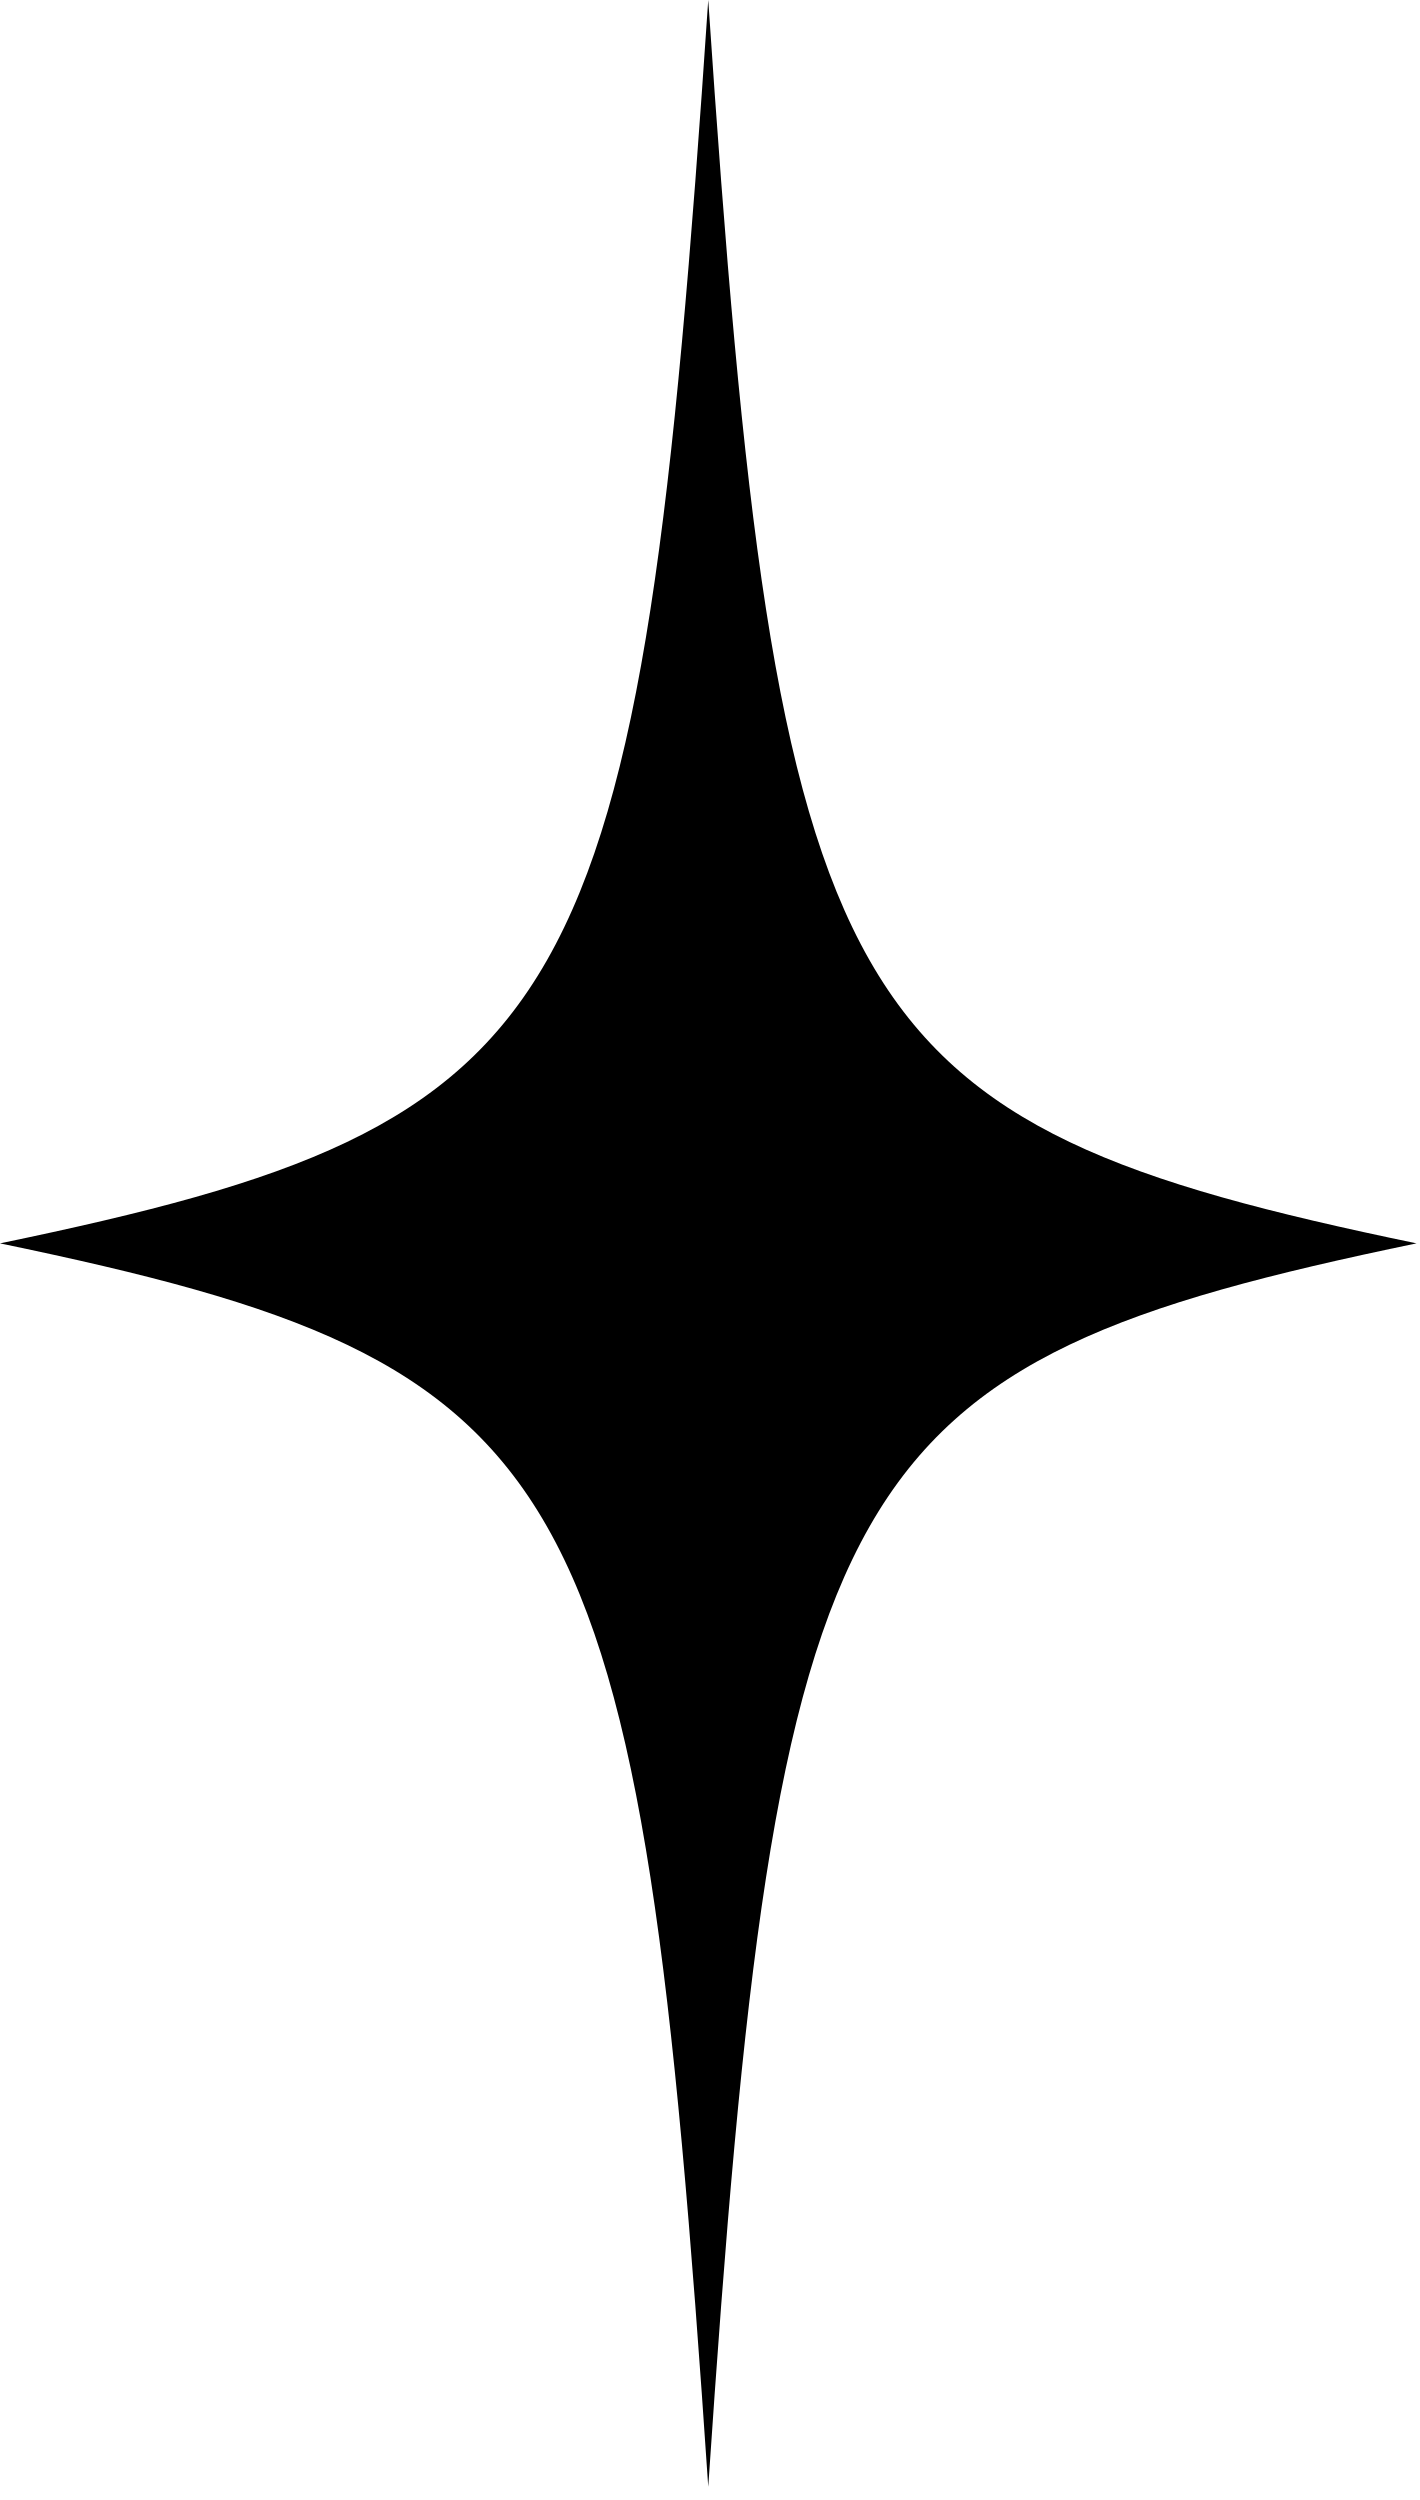
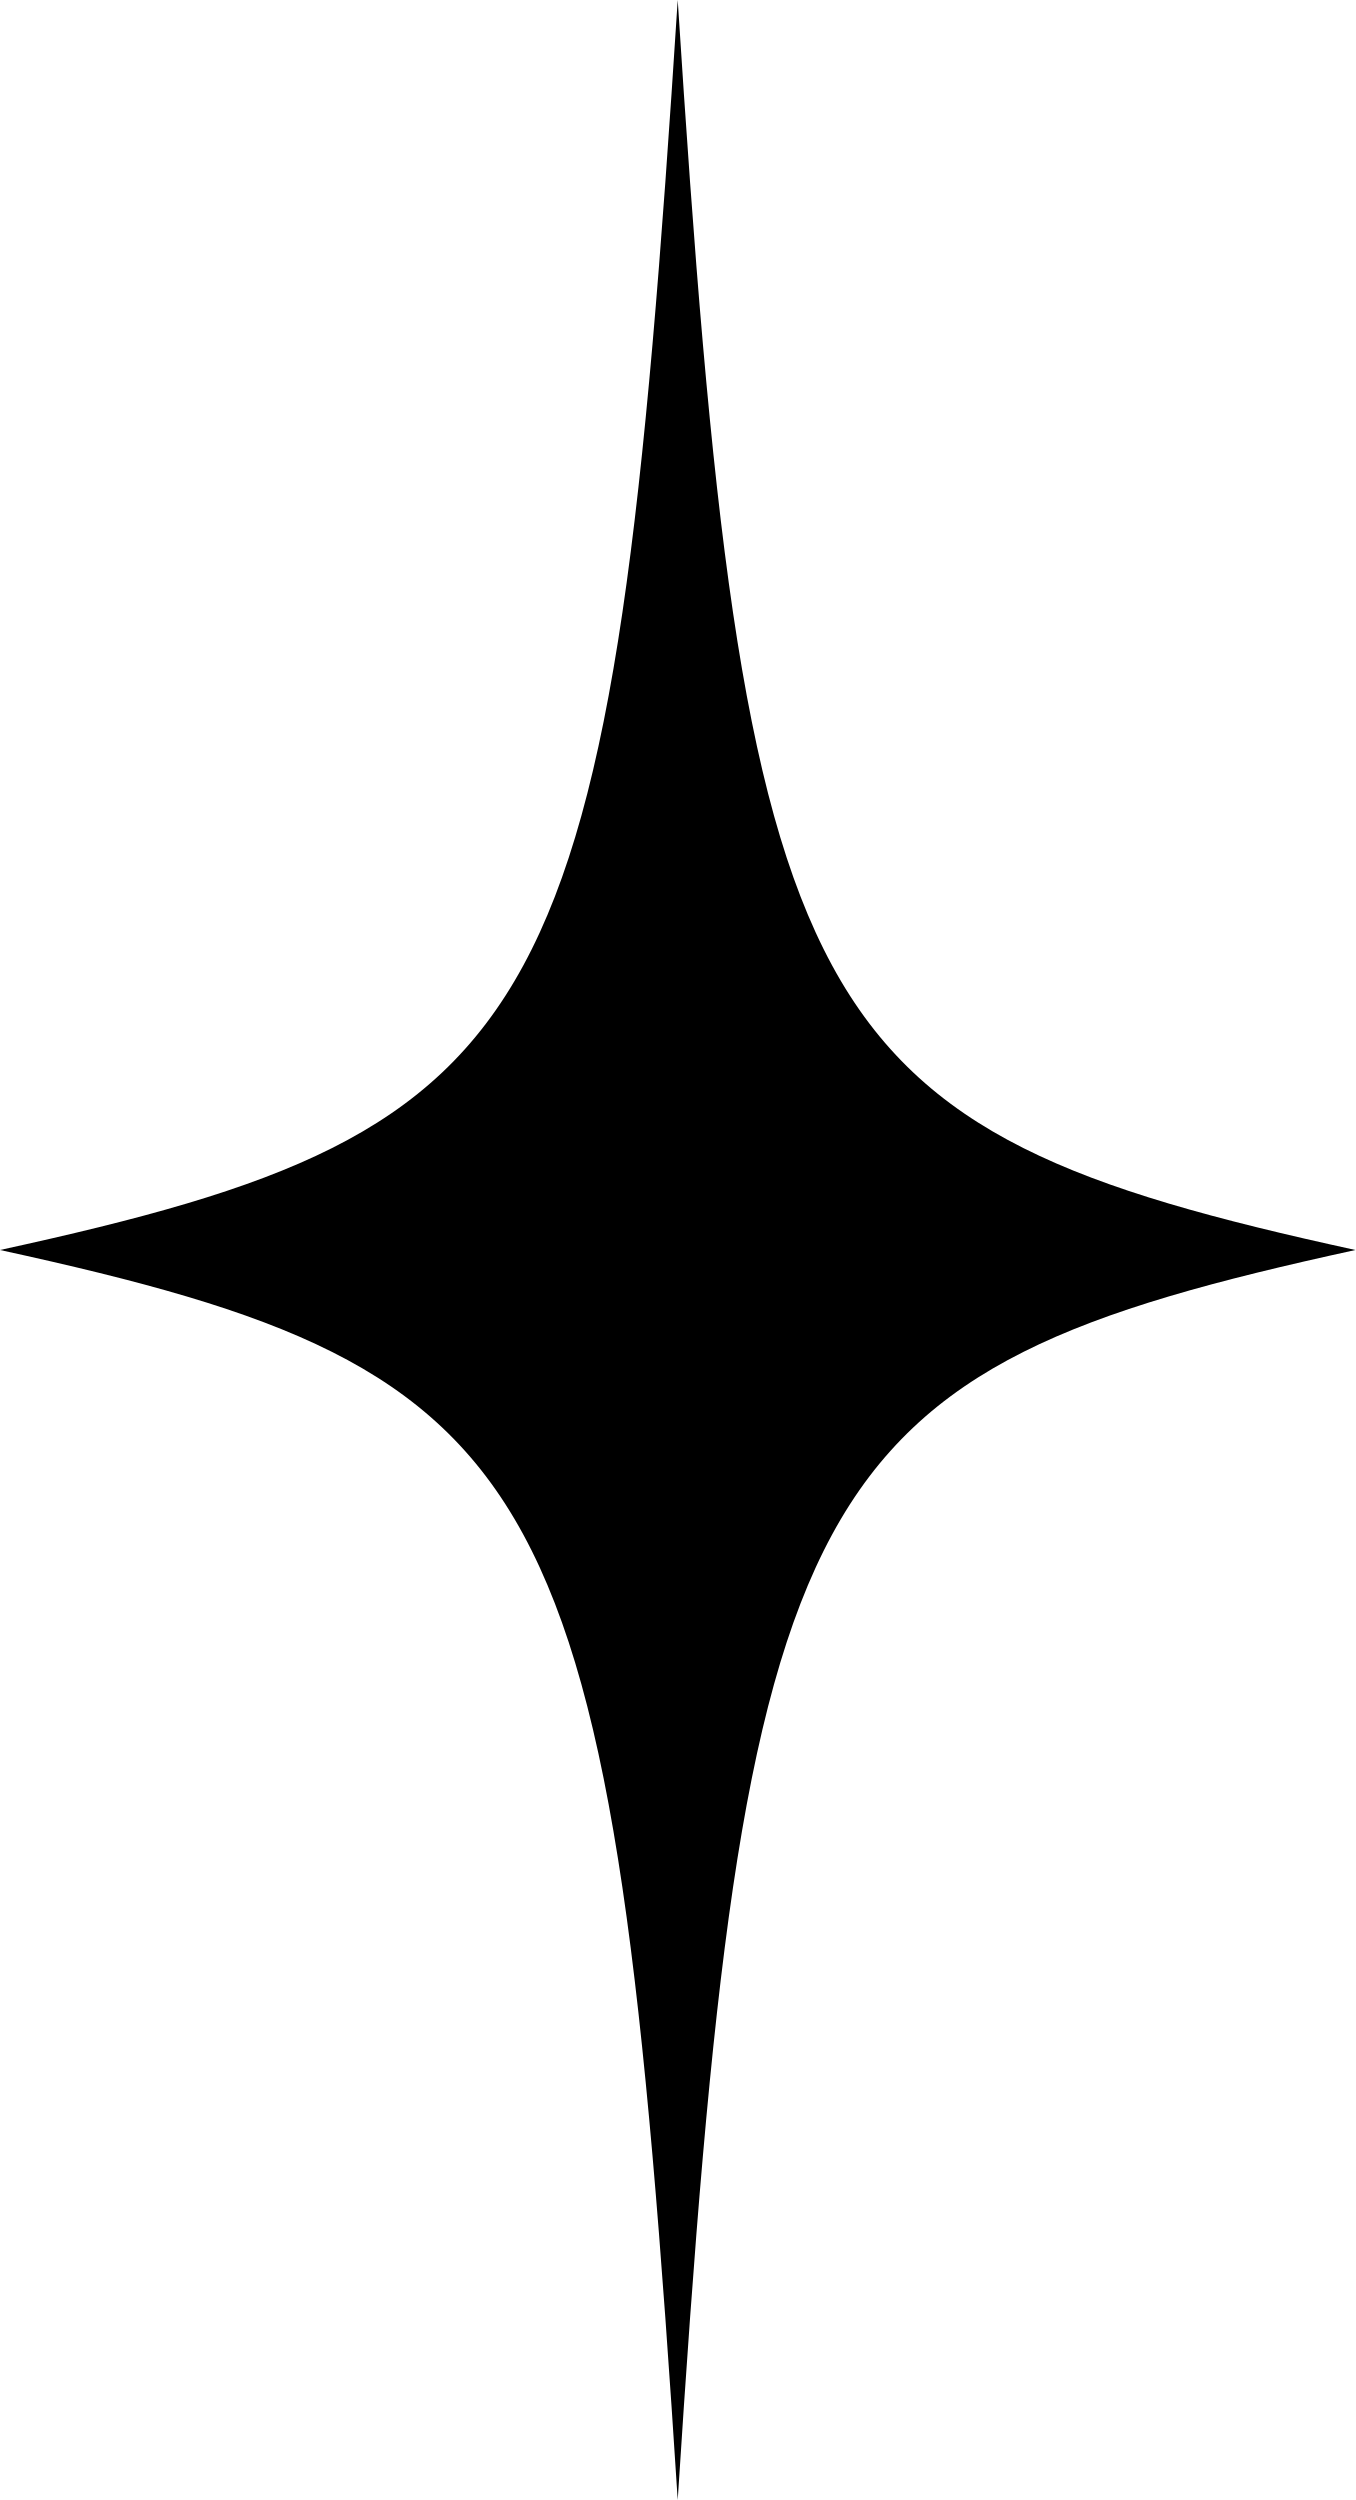
- <svg xmlns="http://www.w3.org/2000/svg" width="46" height="81" viewBox="0 0 46 81" fill="none">
-   <path d="M45.895 40.285C26.997 44.21 25.185 47.395 22.947 80.571C20.71 47.395 18.898 44.21 0 40.285C18.898 36.361 20.71 33.176 22.947 0C25.185 33.176 26.997 36.361 45.895 40.285Z" fill="black" />
+ <svg xmlns="http://www.w3.org/2000/svg" width="45" height="83" viewBox="0 0 45 83" fill="none">
+   <path d="M45 41.5C26.471 45.543 24.694 48.824 22.5 83C20.306 48.824 18.529 45.543 0 41.5C18.529 37.457 20.306 34.176 22.5 0C24.694 34.176 26.471 37.457 45 41.5Z" fill="black" />
</svg>
